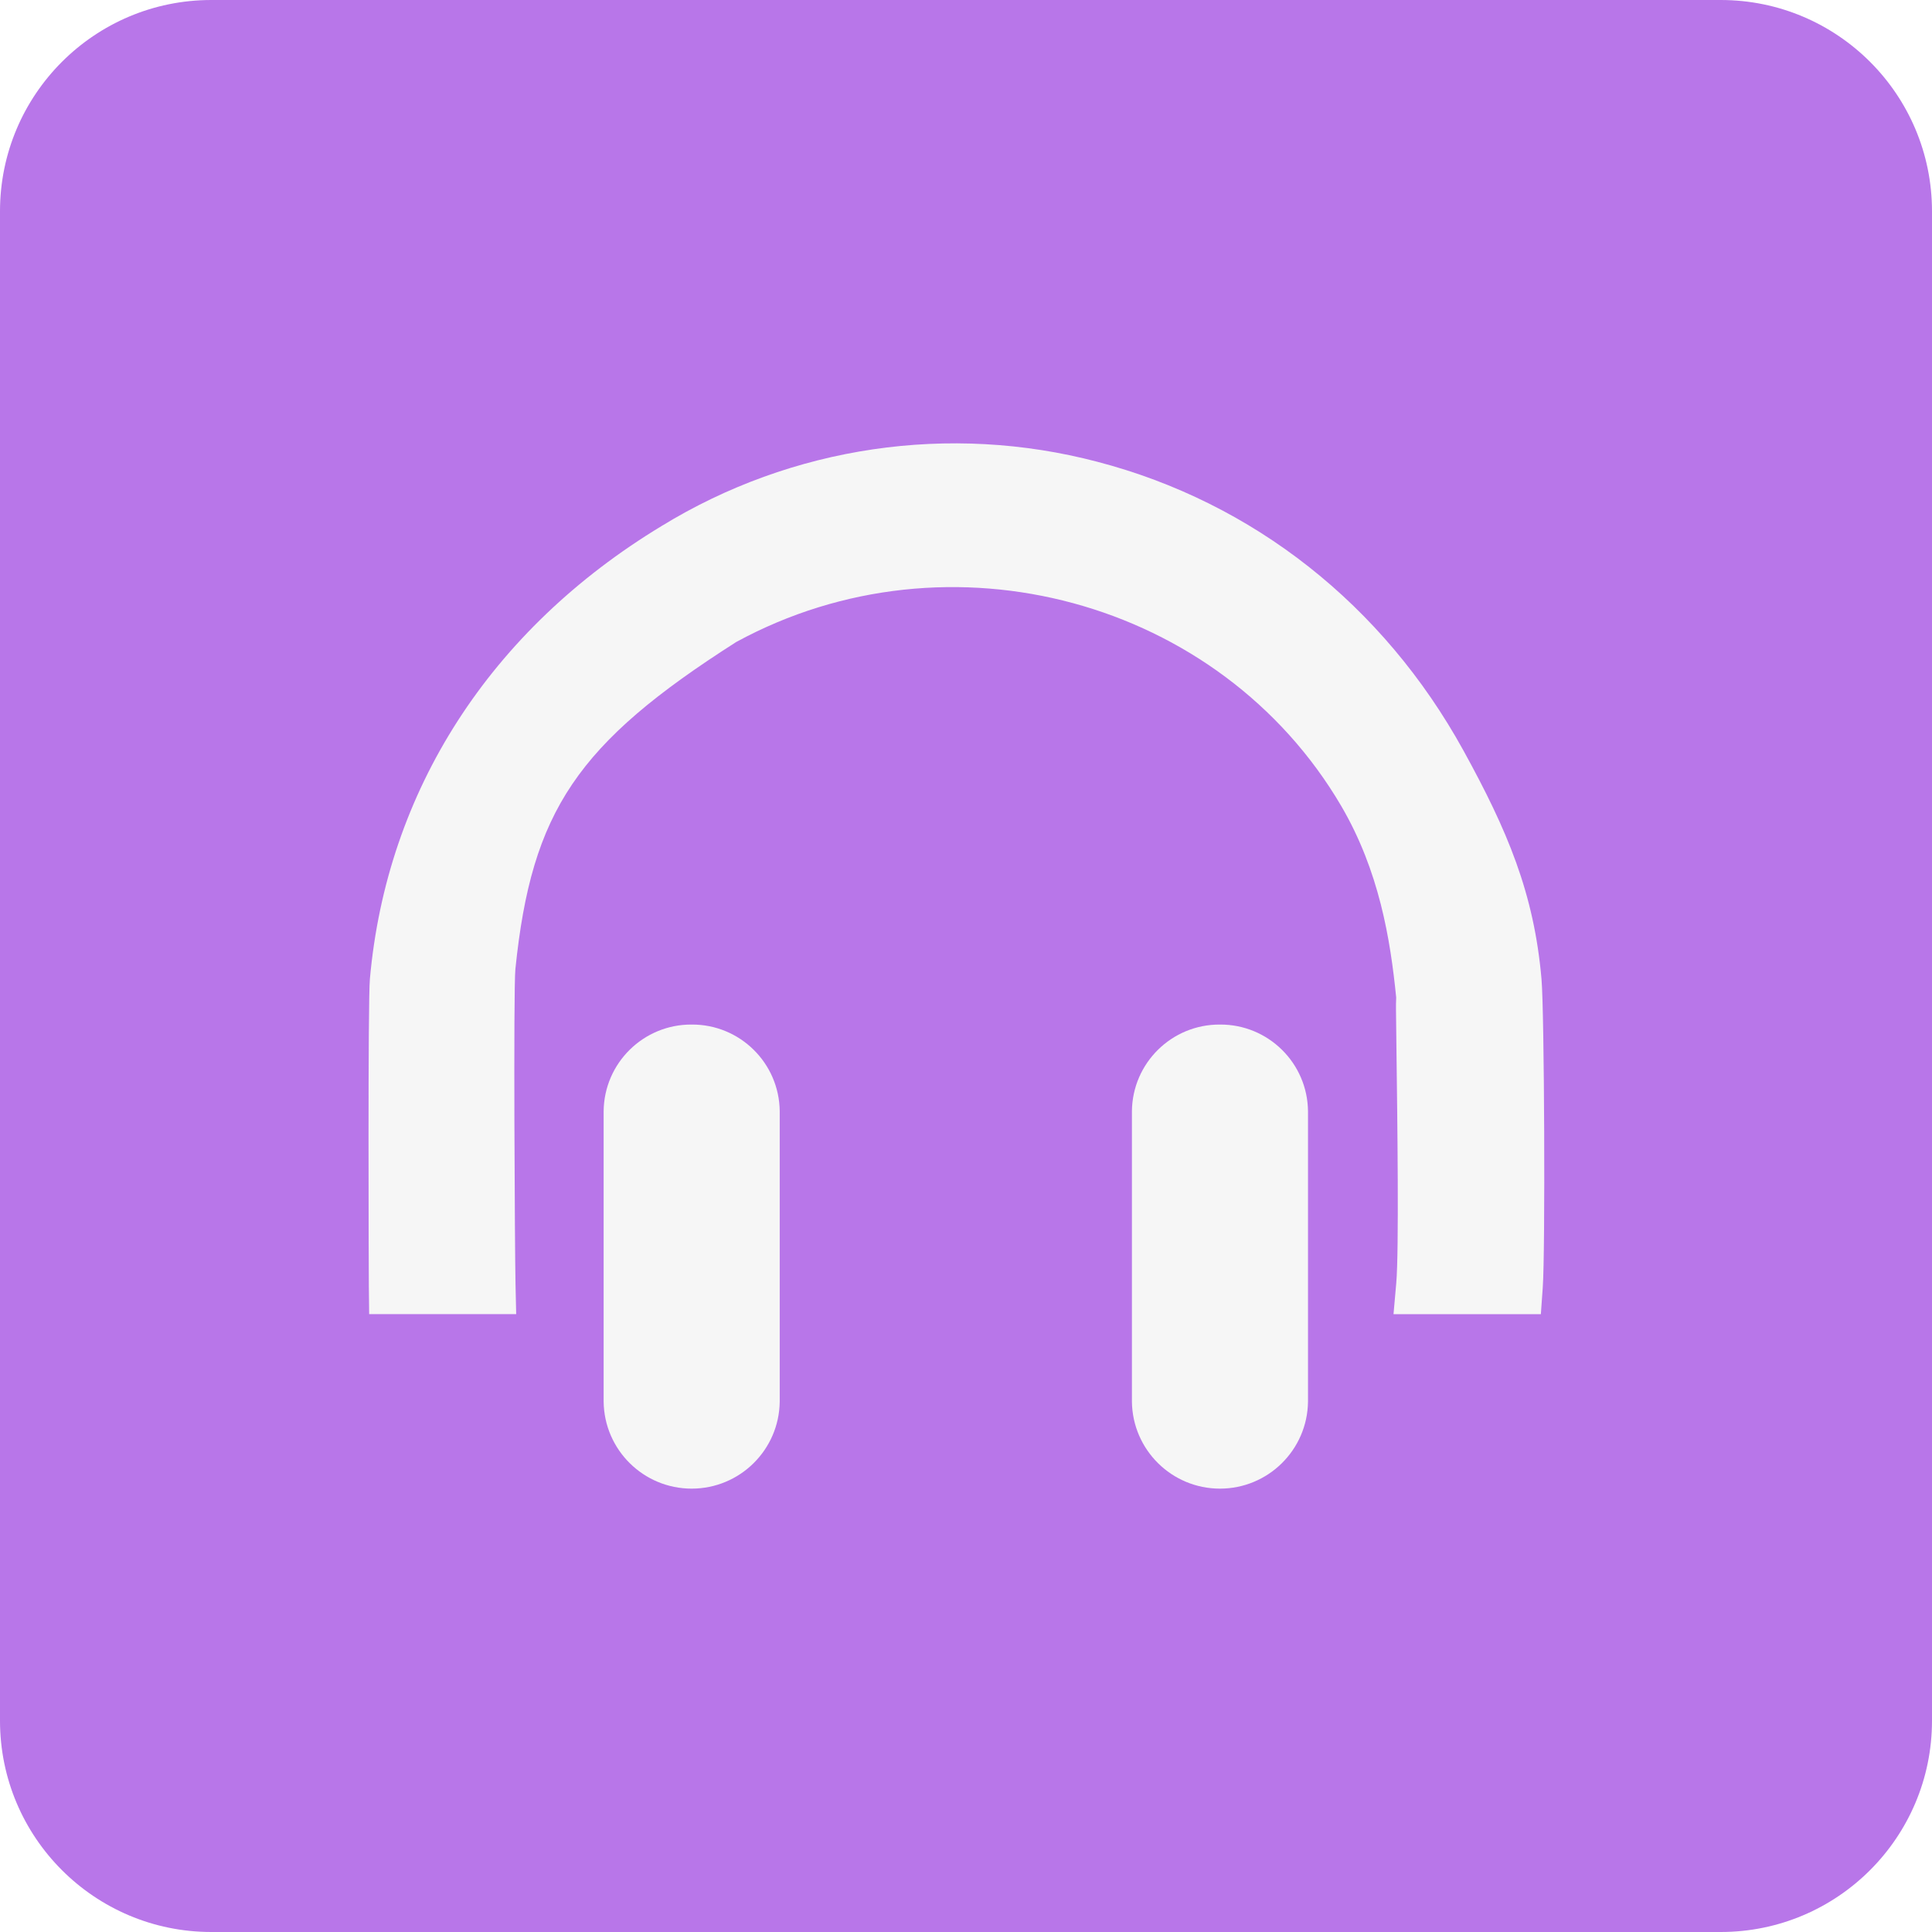
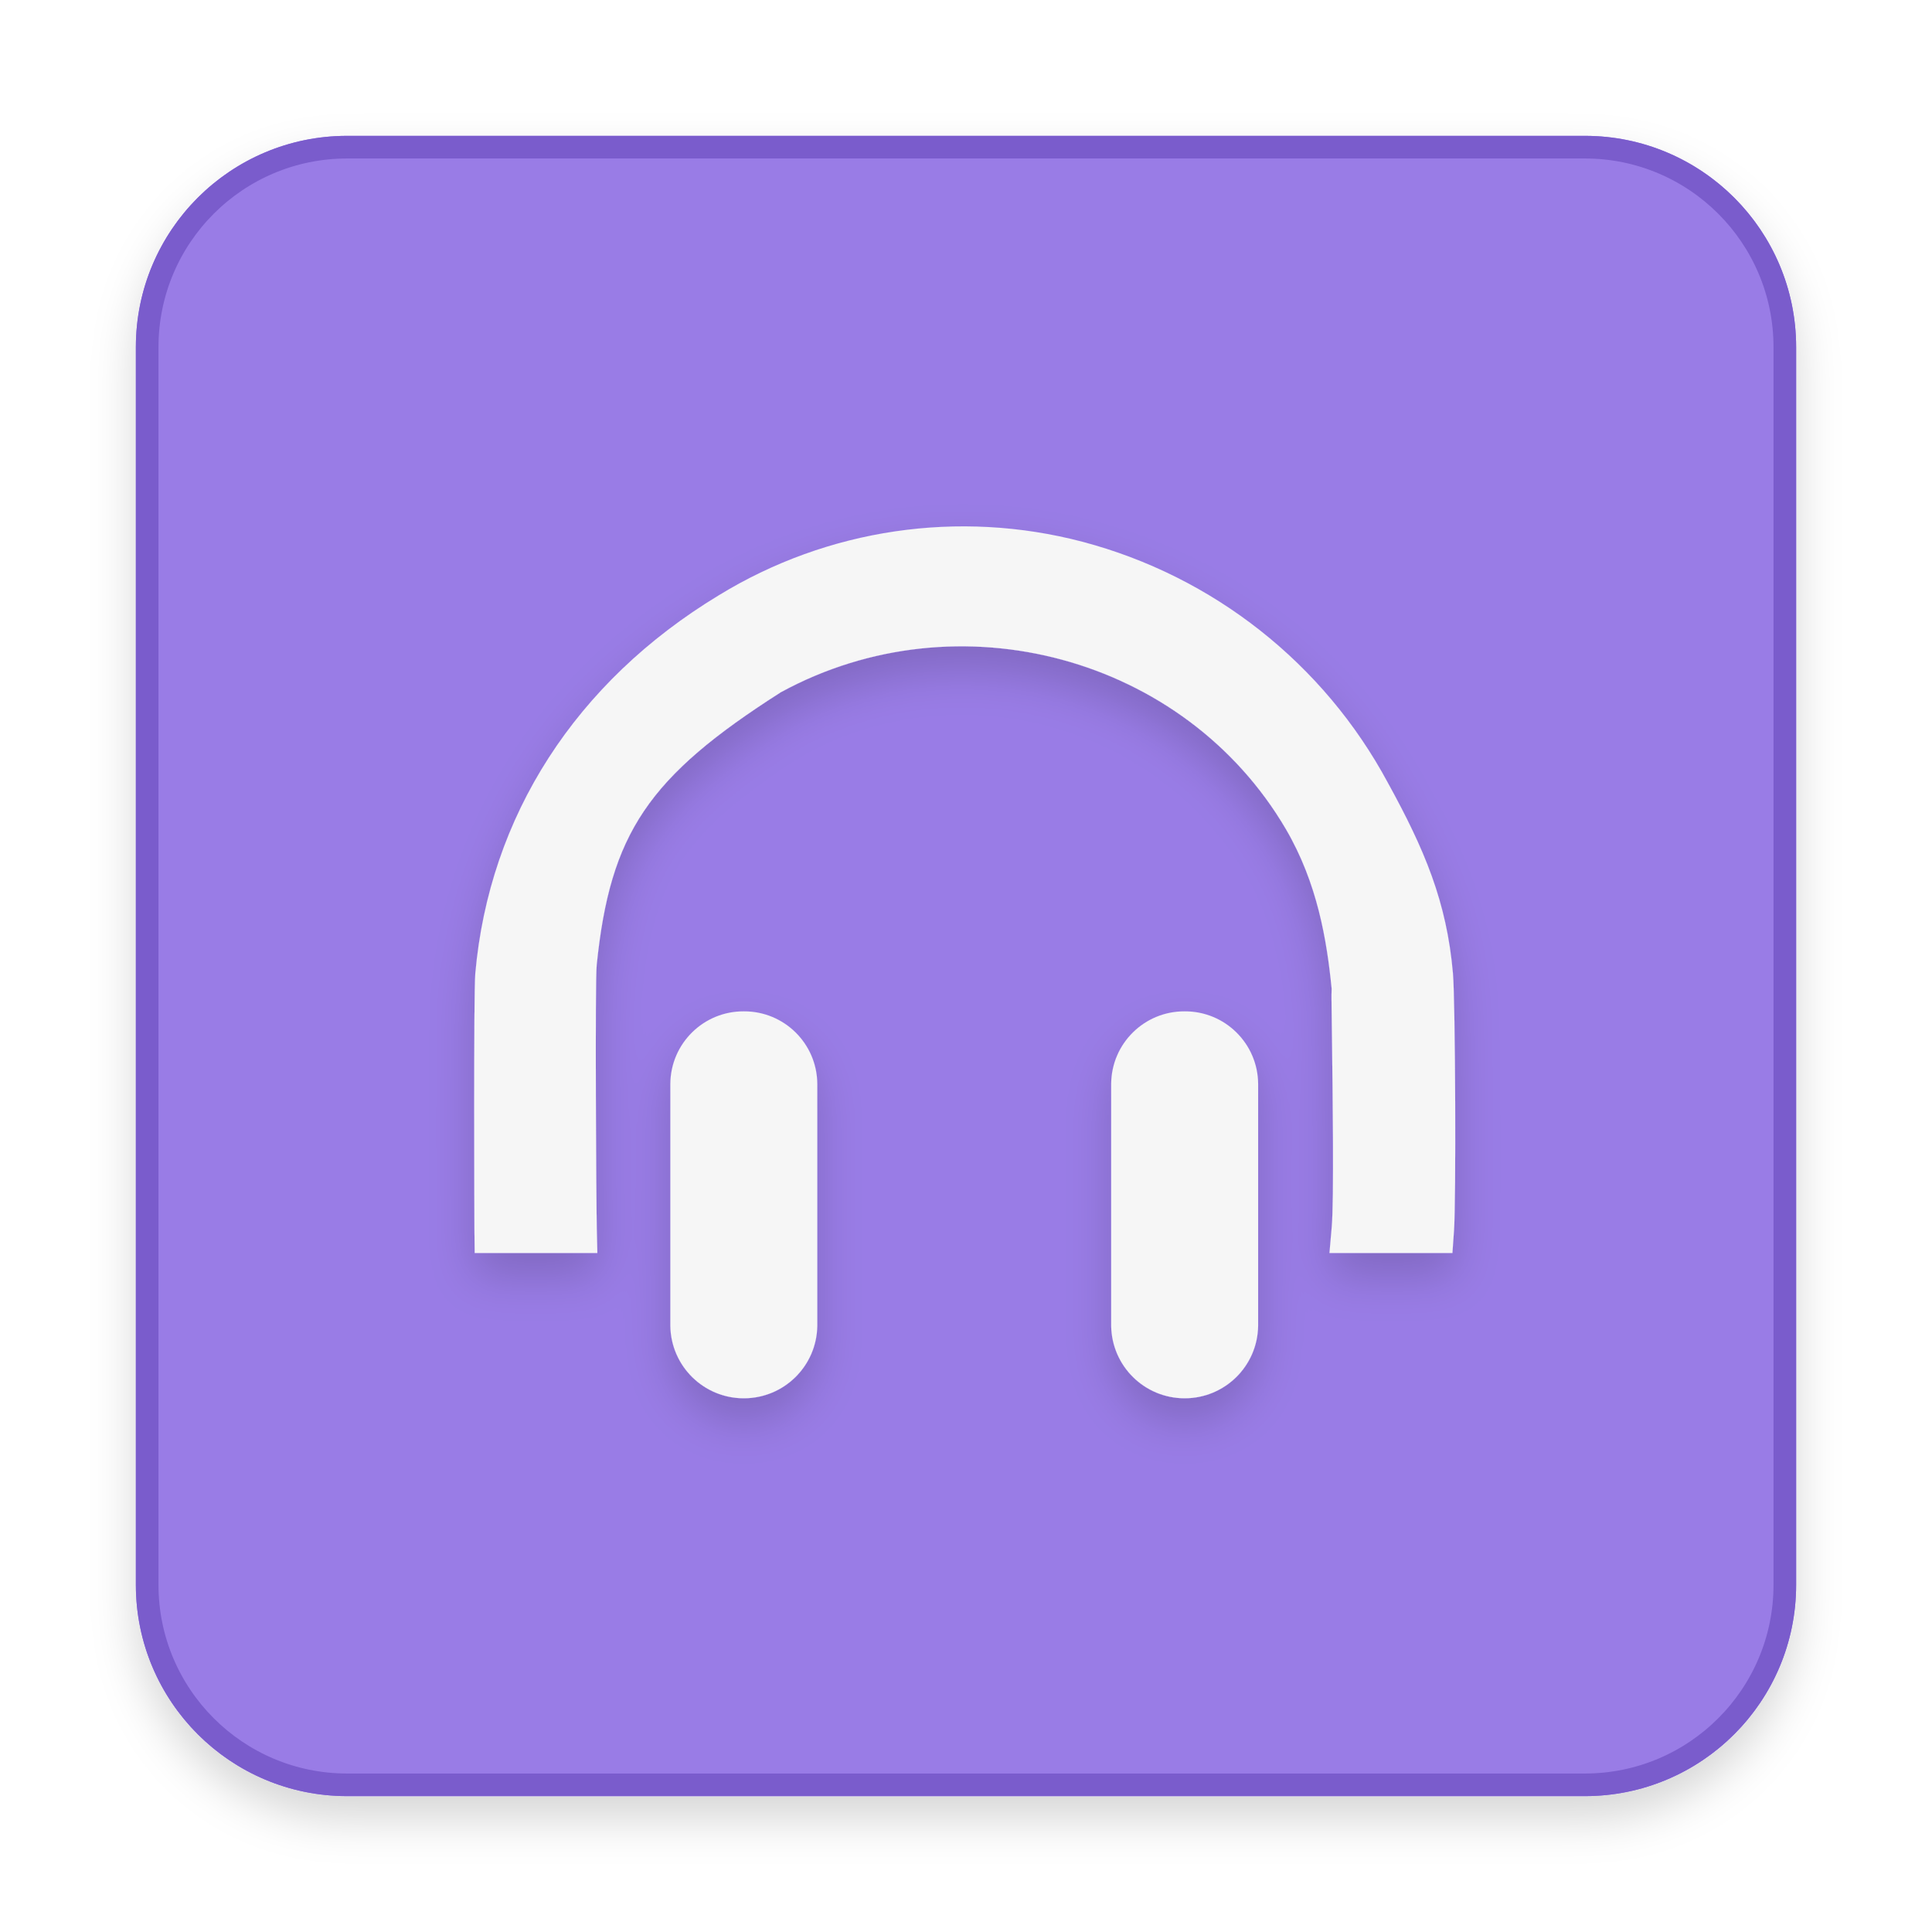
<svg xmlns="http://www.w3.org/2000/svg" width="256" height="256" viewBox="0 0 256 256">
  <defs>
-     <style>.a{clip-path:url(#b);}.b{fill:#b876e9;}.c{fill:#f6f6f6;}</style>
-     <clipPath id="b">
+     <filter id="a" x="9" y="12" width="238" height="238" filterUnits="userSpaceOnUse">
+       <feOffset dy="3" input="SourceAlpha" />
+       <feGaussianBlur stdDeviation="3" result="b" />
+       <feFlood flood-opacity="0.161" />
+       <feComposite operator="in" in2="b" />
+       <feComposite in="SourceGraphic" />
+     </filter>
+     <filter id="c" x="53.832" y="63.747" width="148" height="133.55" filterUnits="userSpaceOnUse">
+       <feOffset dy="3" input="SourceAlpha" />
+       <feGaussianBlur stdDeviation="3" result="d" />
+       <feFlood flood-opacity="0.161" />
+       <feComposite operator="in" in2="d" />
+       <feComposite in="SourceGraphic" />
+     </filter>
+     <clipPath id="f">
      <rect width="256" height="256" />
    </clipPath>
  </defs>
-   <g id="a" class="a">
-     <rect class="b" width="256" height="256" rx="28" />
-     <path class="c" d="M155.591,168.641l-.251,3.522H135.816l.363-4.119c.372-4.258.147-21.644.026-30.982l-.061-5.2c0-.511-.009-1.082.026-1.662-.77-7.711-2.241-16.746-7.278-25.365C112.848,77.478,76.907,67.75,48.721,83.1c-21.09,13.448-27.113,22.371-29.26,43.323-.277,2.709-.078,37.611.017,41.869l.087,3.868H.084l-.043-3.747c-.017-1.54-.138-37.585.138-40.649C2.4,102.8,16.129,81.476,38.829,67.733A74.356,74.356,0,0,1,96.57,59.218c20.657,5.392,37.888,18.97,48.506,38.251,5.807,10.558,9.364,18.9,10.35,30.307.381,4.4.511,36.105.164,40.865ZM42.819,133.79a11.6,11.6,0,0,1,11.666,11.493v38.485a11.667,11.667,0,0,1-23.332,0V145.283A11.6,11.6,0,0,1,42.819,133.79Zm70,0a11.6,11.6,0,0,1,11.666,11.493v38.485a11.667,11.667,0,0,1-23.332,0V145.283A11.6,11.6,0,0,1,112.822,133.79Z" transform="translate(48.832 1.969)" />
+   <g id="e" clip-path="url(#f)">
+     <g transform="matrix(1, 0, 0, 1, 0, 0)" filter="url(#a)">
+       <g transform="translate(18 18)" fill="#997ce6" stroke="#7a5ccc" stroke-width="3">
+         <rect width="220" height="220" rx="28" stroke="none" />
+         <rect x="1.5" y="1.5" width="217" height="217" rx="26.5" fill="none" />
+       </g>
+     </g>
+     <g transform="matrix(1, 0, 0, 1, 0, 0)" filter="url(#c)">
+       <path d="M129.832,150.121l-.209,2.939H113.331l.3-3.437c.311-3.553.123-18.061.022-25.853l-.051-4.34c0-.426-.007-.9.022-1.387-.643-6.434-1.87-13.973-6.073-21.166-13.388-22.827-43.379-30.944-66.9-18.133-17.6,11.222-22.625,18.667-24.416,36.15-.231,2.26-.065,31.384.014,34.937l.072,3.228H.07l-.036-3.127c-.014-1.285-.116-31.363.116-33.919C2,95.181,13.459,77.387,32.4,65.919a62.046,62.046,0,0,1,48.181-7.106,64.663,64.663,0,0,1,40.476,31.919c4.846,8.81,7.814,15.772,8.637,25.289.318,3.676.426,30.128.137,34.1ZM35.73,121.04a9.677,9.677,0,0,1,9.734,9.59v32.114a9.736,9.736,0,0,1-19.469,0V130.63a9.677,9.677,0,0,1,9.734-9.59Zm58.414,0a9.677,9.677,0,0,1,9.734,9.59v32.114a9.736,9.736,0,0,1-19.469,0V130.63A9.677,9.677,0,0,1,94.144,121.04Z" transform="translate(62.83 12.97)" fill="#f6f6f6" />
+     </g>
  </g>
</svg>
